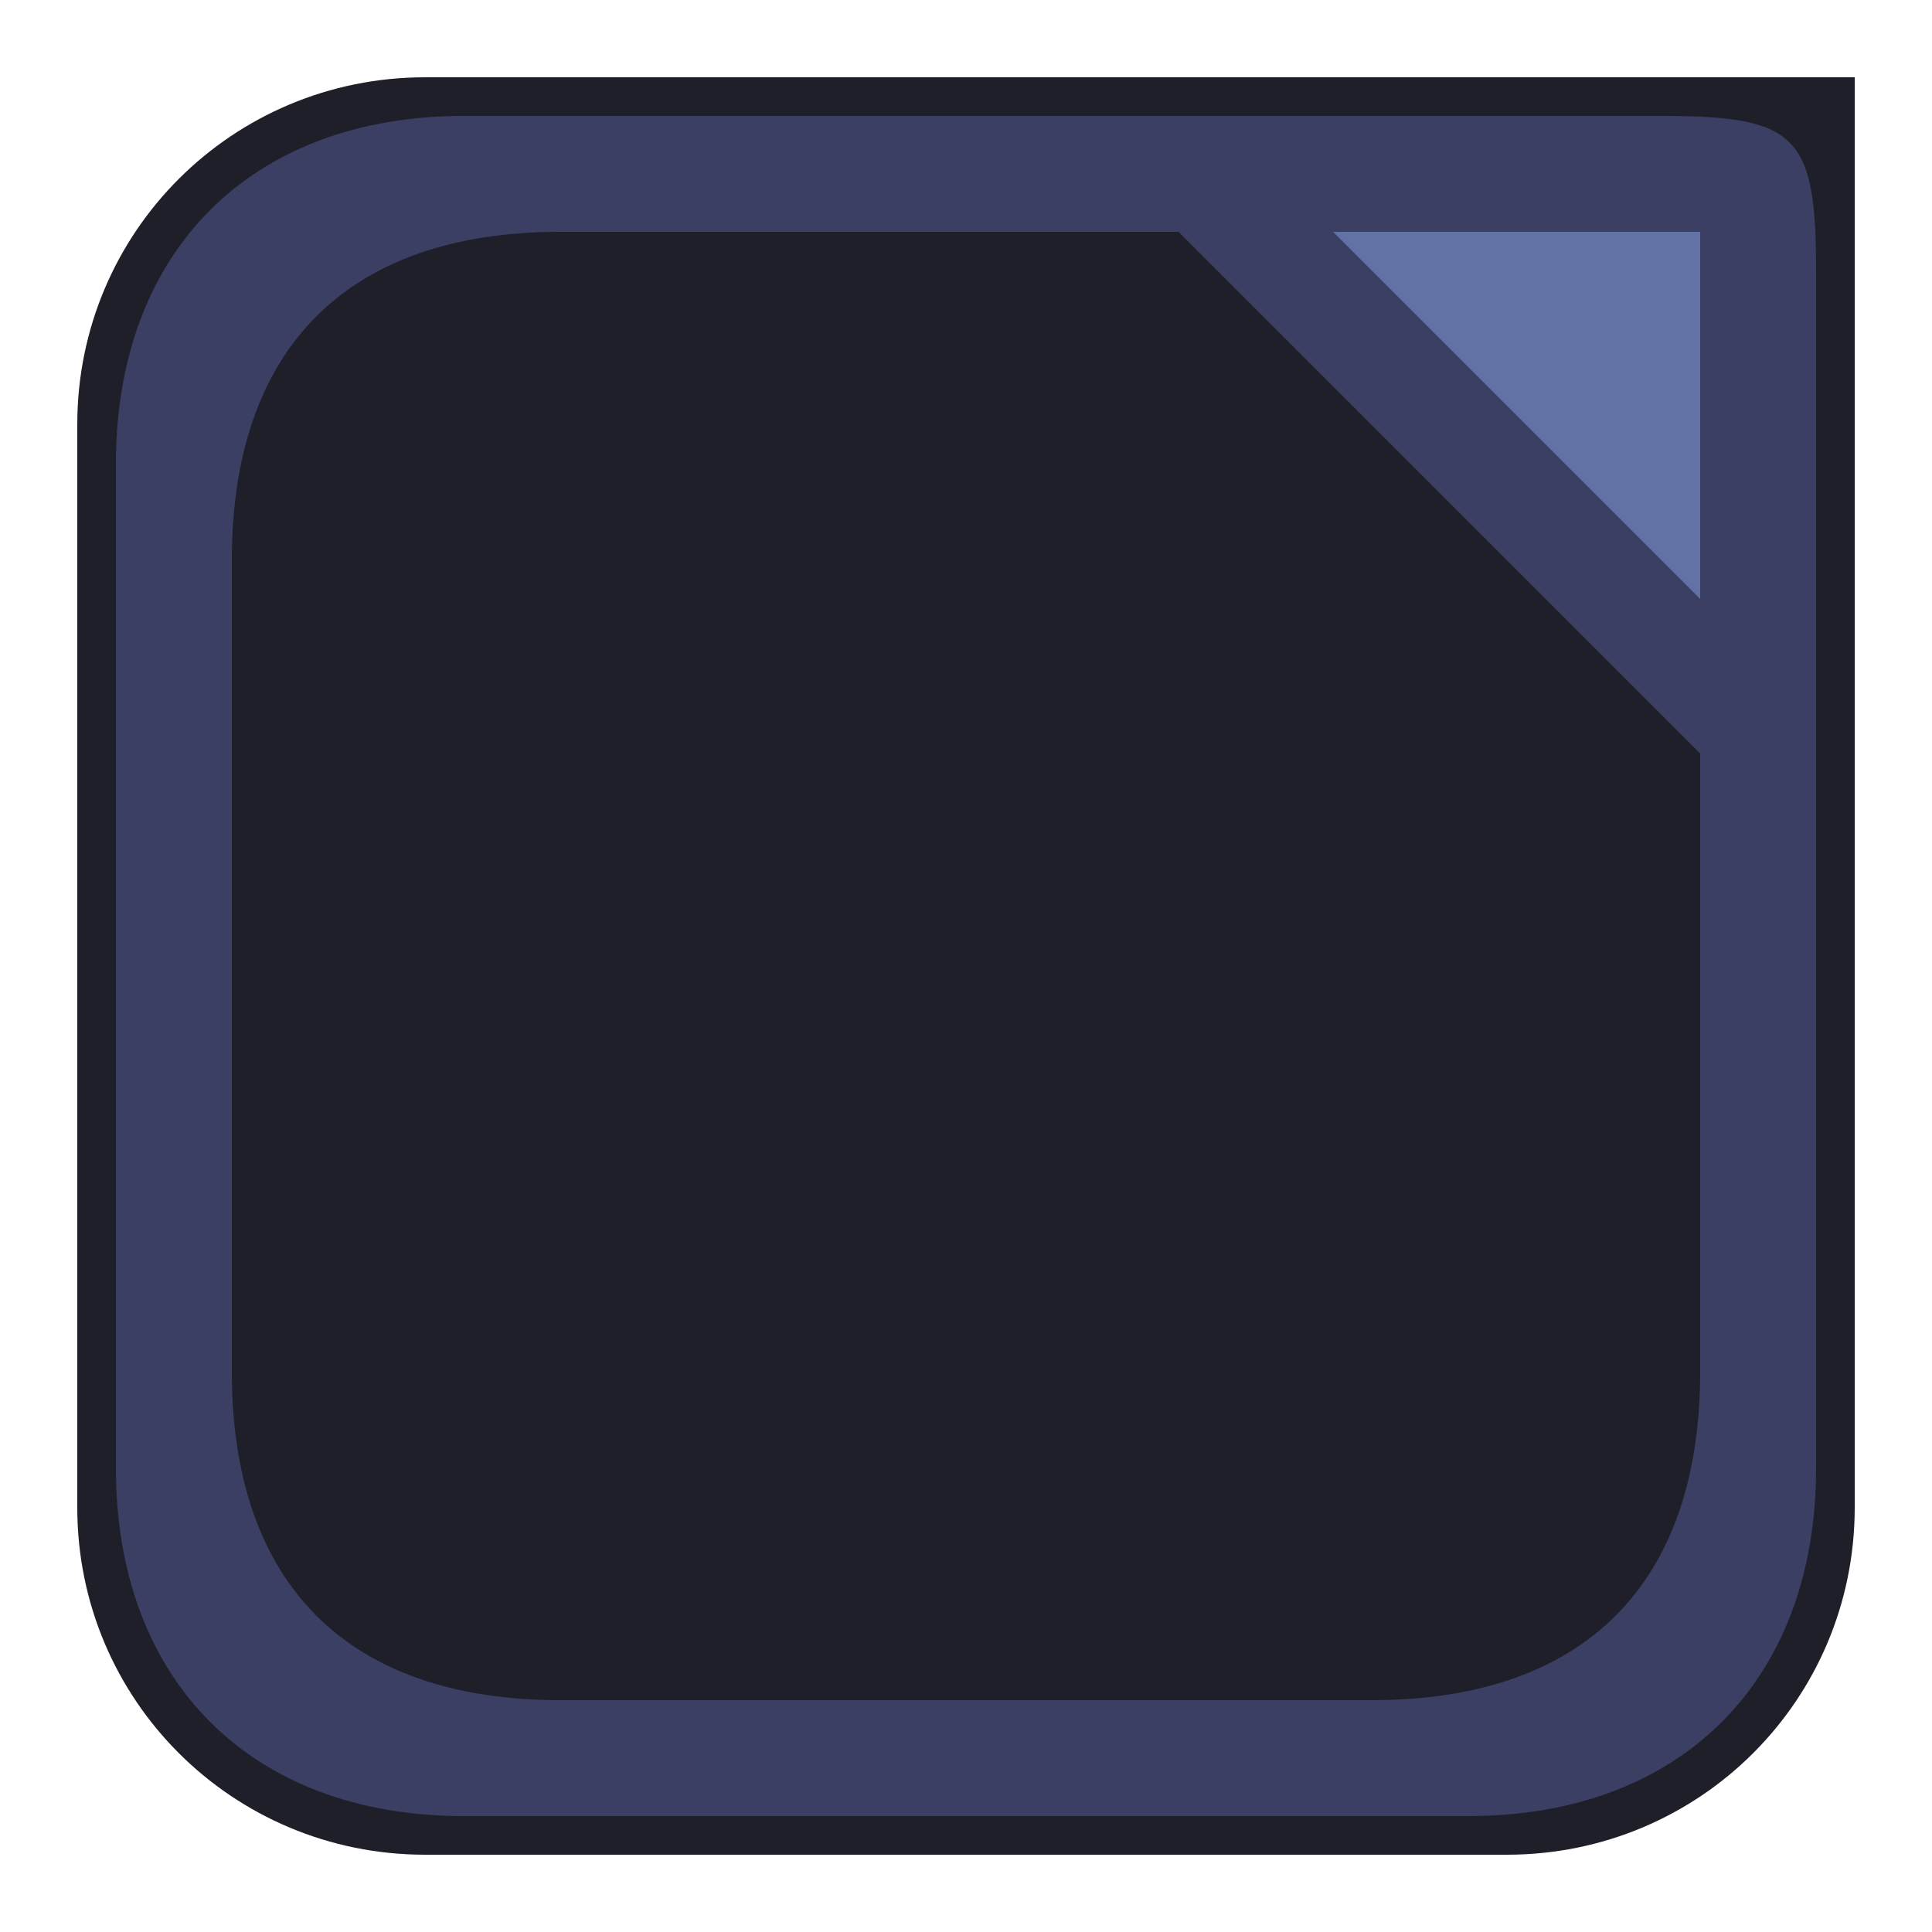
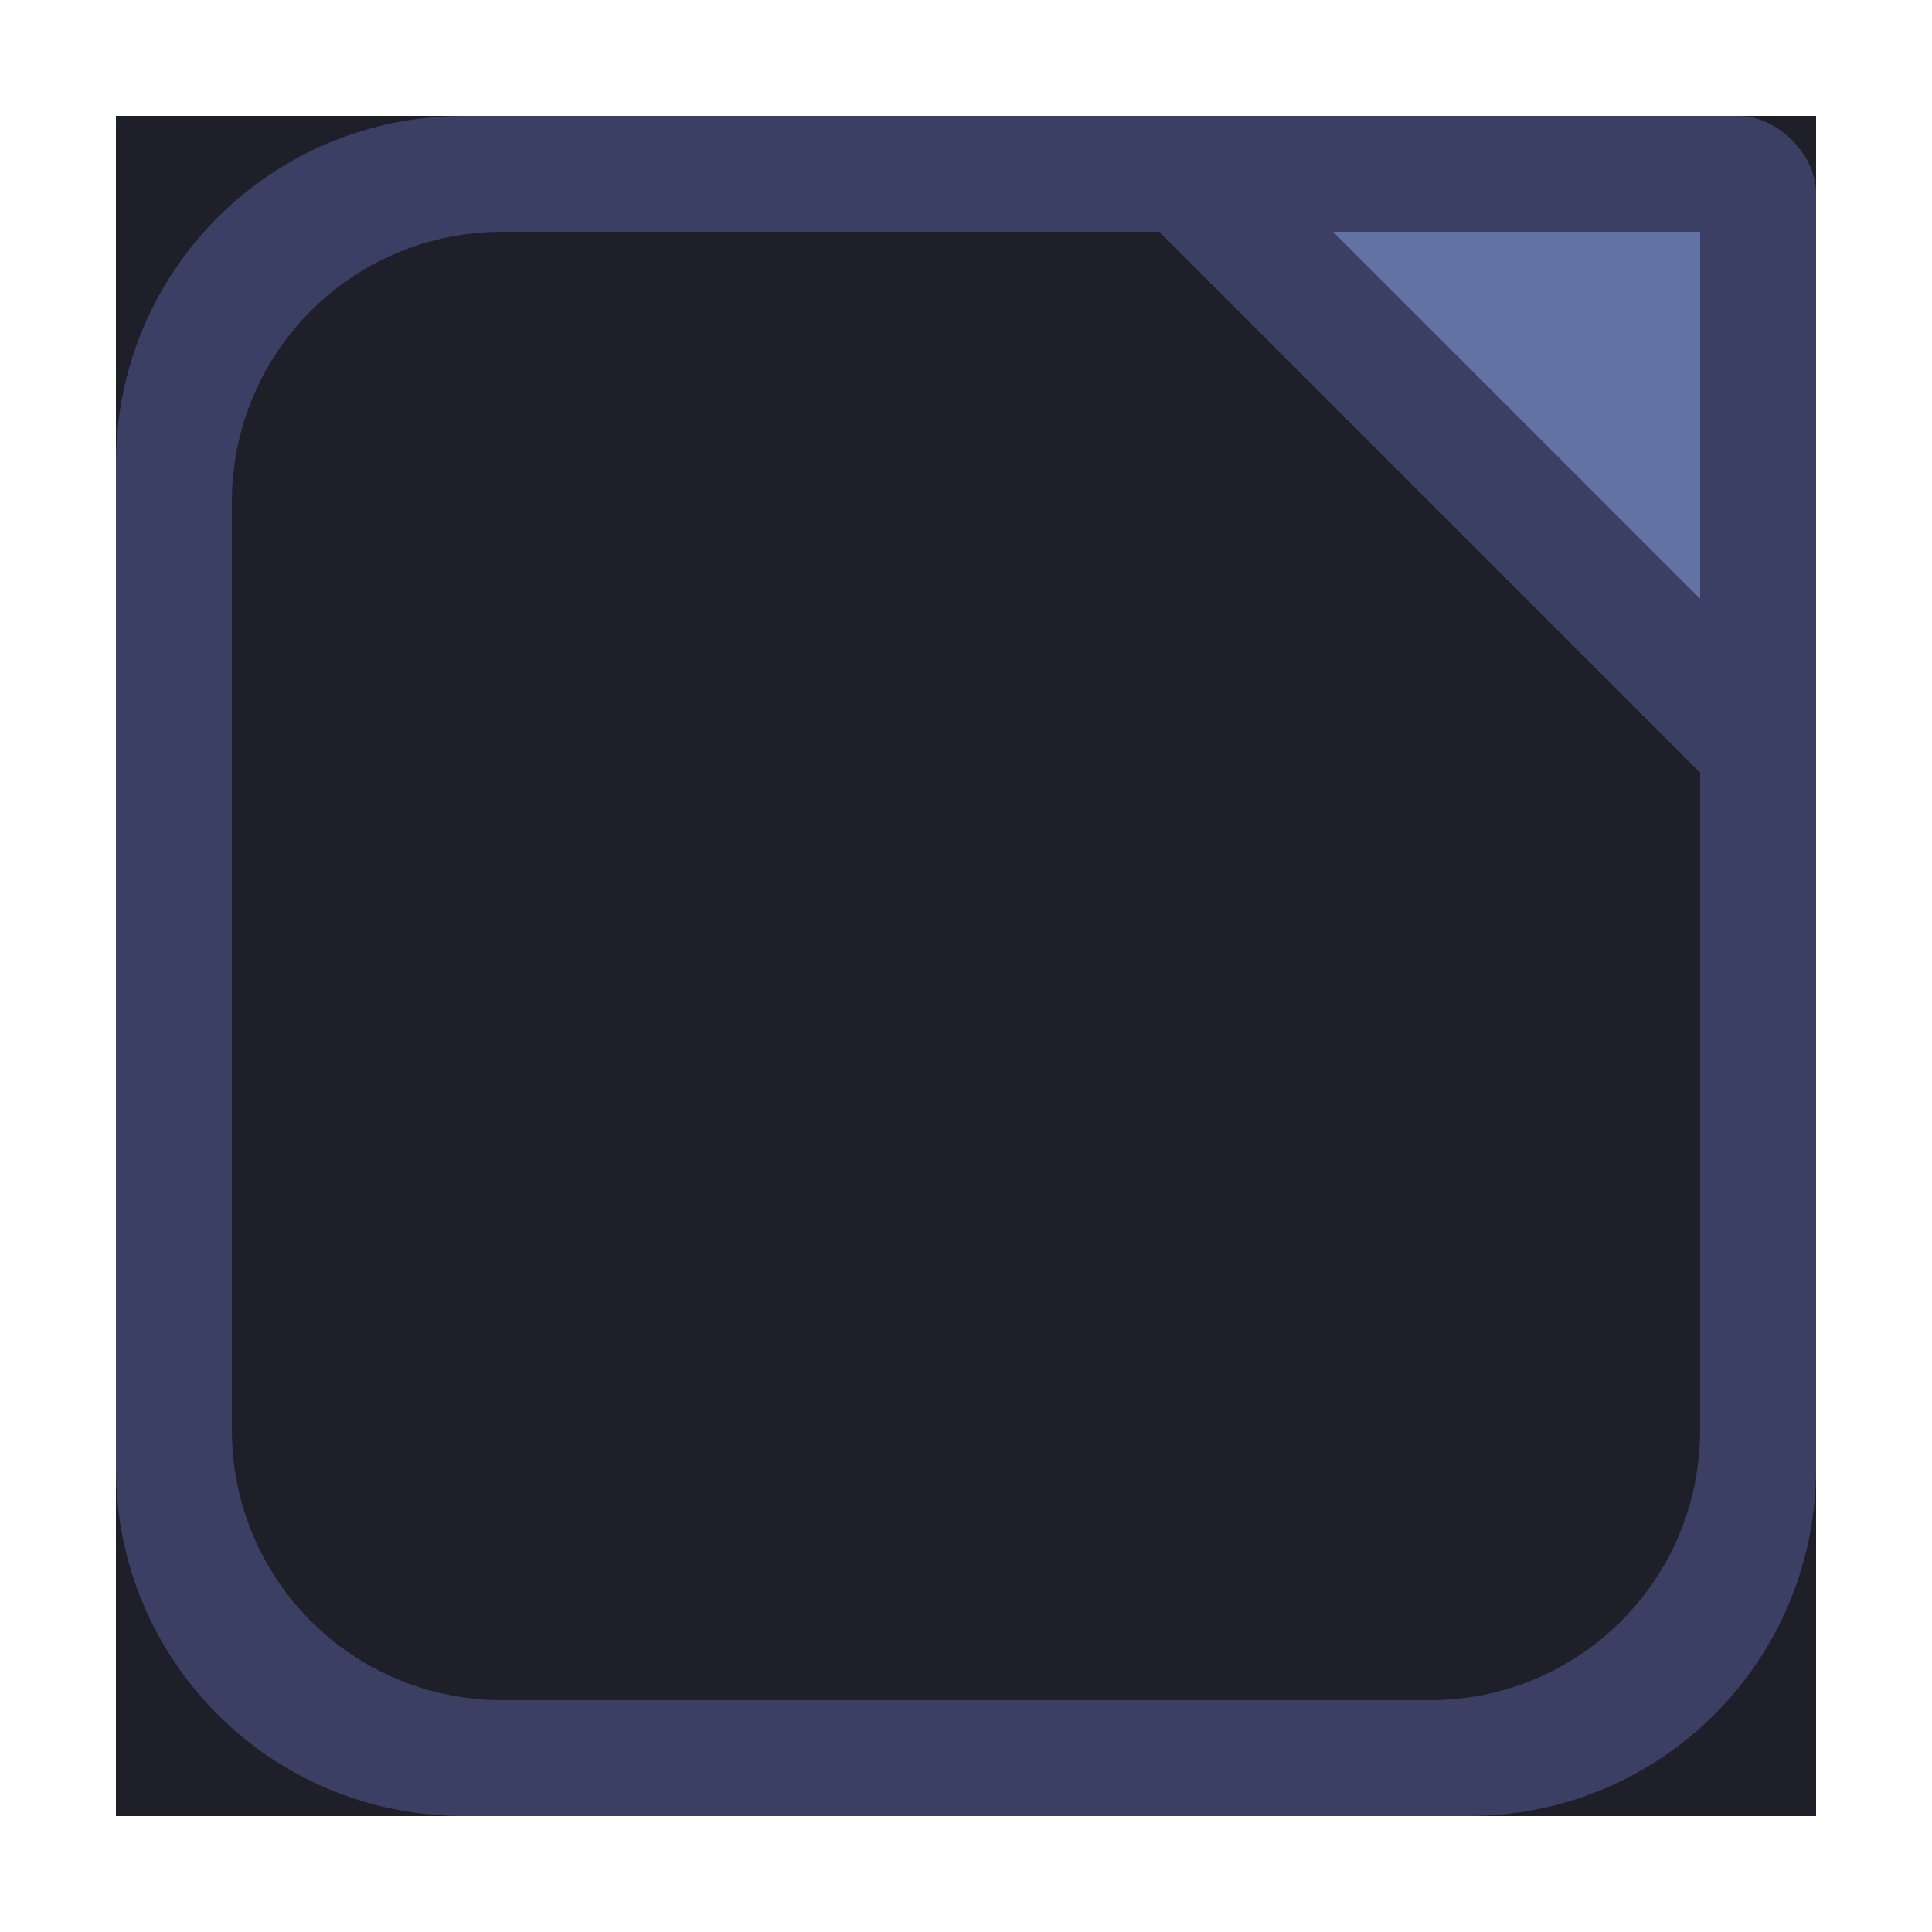
<svg xmlns="http://www.w3.org/2000/svg" version="1.1" id="svg2" width="100" height="100" viewBox="0 0 100 100" xml:space="preserve">
  <defs id="defs6" />
-   <g id="g30" style="display:inline" transform="translate(-606,-620)">
-     <path id="rect321-8-6-5" style="display:inline;fill:#1e1f29;fill-rule:evenodd;stroke-width:10;stroke-linecap:round;paint-order:markers fill stroke" d="M 628.007,624 H 702 v 74.029 C 702,707.985 693.969,716 683.993,716 h -55.985 C 618.031,716 610,707.985 610,698.029 V 641.971 C 610,632.015 618.031,624 628.007,624 Z" />
-     <path id="path29541-3-4" style="display:inline;fill:#3a3f63;fill-opacity:1;stroke:none;stroke-width:0;stroke-linecap:butt;stroke-linejoin:miter;stroke-miterlimit:4;stroke-dasharray:none;stroke-opacity:1" d="m 630,714 c -11,0 -18,-7 -18,-18 v -52 c 0,-11 7,-18 18,-18 h 62 c 7,0 8,1 8,8 v 62 0 0 c 0,11 -7,18 -18,18 z" />
-     <path id="path29544-1-9-8" style="display:inline;fill:#1e1f29;fill-opacity:1;fill-rule:nonzero;stroke:none;stroke-width:0;stroke-linecap:butt;stroke-linejoin:miter;stroke-miterlimit:4;stroke-dasharray:none;stroke-opacity:1" d="m 667,632 27,27 v 32 c 0,11 -6,17 -17,17 h -42 c -11,0 -17,-6 -17,-17 v -42 c 0,-11 6,-17 17,-17 z" />
-     <path style="display:inline;fill:#6272a4;fill-opacity:1;stroke:none;stroke-width:1px;stroke-linecap:butt;stroke-linejoin:miter;stroke-opacity:1" d="m 675,632 h 19 v 19 z" id="path33763-4" />
+   <g id="g66-2-2-1-5" transform="translate(6,-234)" style="display:inline">
+     <rect style="display:inline;fill:#1e1f29;fill-opacity:1;fill-rule:evenodd;stroke-width:2;stroke-linecap:square;stroke-linejoin:round;stroke-miterlimit:0" id="rect65-9-9-9-5" width="88" height="88" x="0" y="240" rx="0" ry="0" />
+     <path id="rect32-4-4" style="display:inline;opacity:1;fill:#3a3f63;fill-rule:evenodd;stroke-width:2;stroke-linecap:square;stroke-linejoin:round;stroke-miterlimit:0" d="m 18,240 h 66 c 2,0 4,2 4,4 v 66 c 0,9.972 -8.028,18 -18,18 H 18 C 8.028,328 0,319.972 0,310 v -52 c 0,-9.972 8.028,-18 18,-18 z" />
+     <path id="rect66-1-3-7-7" style="display:inline;fill:#1e1f29;fill-rule:evenodd;stroke-width:2;stroke-linecap:square;stroke-linejoin:round;stroke-miterlimit:0" d="m 20,246 h 34 l 28,28 v 34 c 0,7.756 -6.244,14 -14,14 H 20 C 12.244,322 6,315.756 6,308 v -48 c 0,-7.756 6.244,-14 14,-14 z" />
+     <path style="display:inline;fill:#6272a4;fill-opacity:1;stroke:none;stroke-width:1px;stroke-linecap:butt;stroke-linejoin:miter;stroke-opacity:1" d="m 63,246 h 19 v 19 z" id="path33763-8-6" />
  </g>
</svg>
